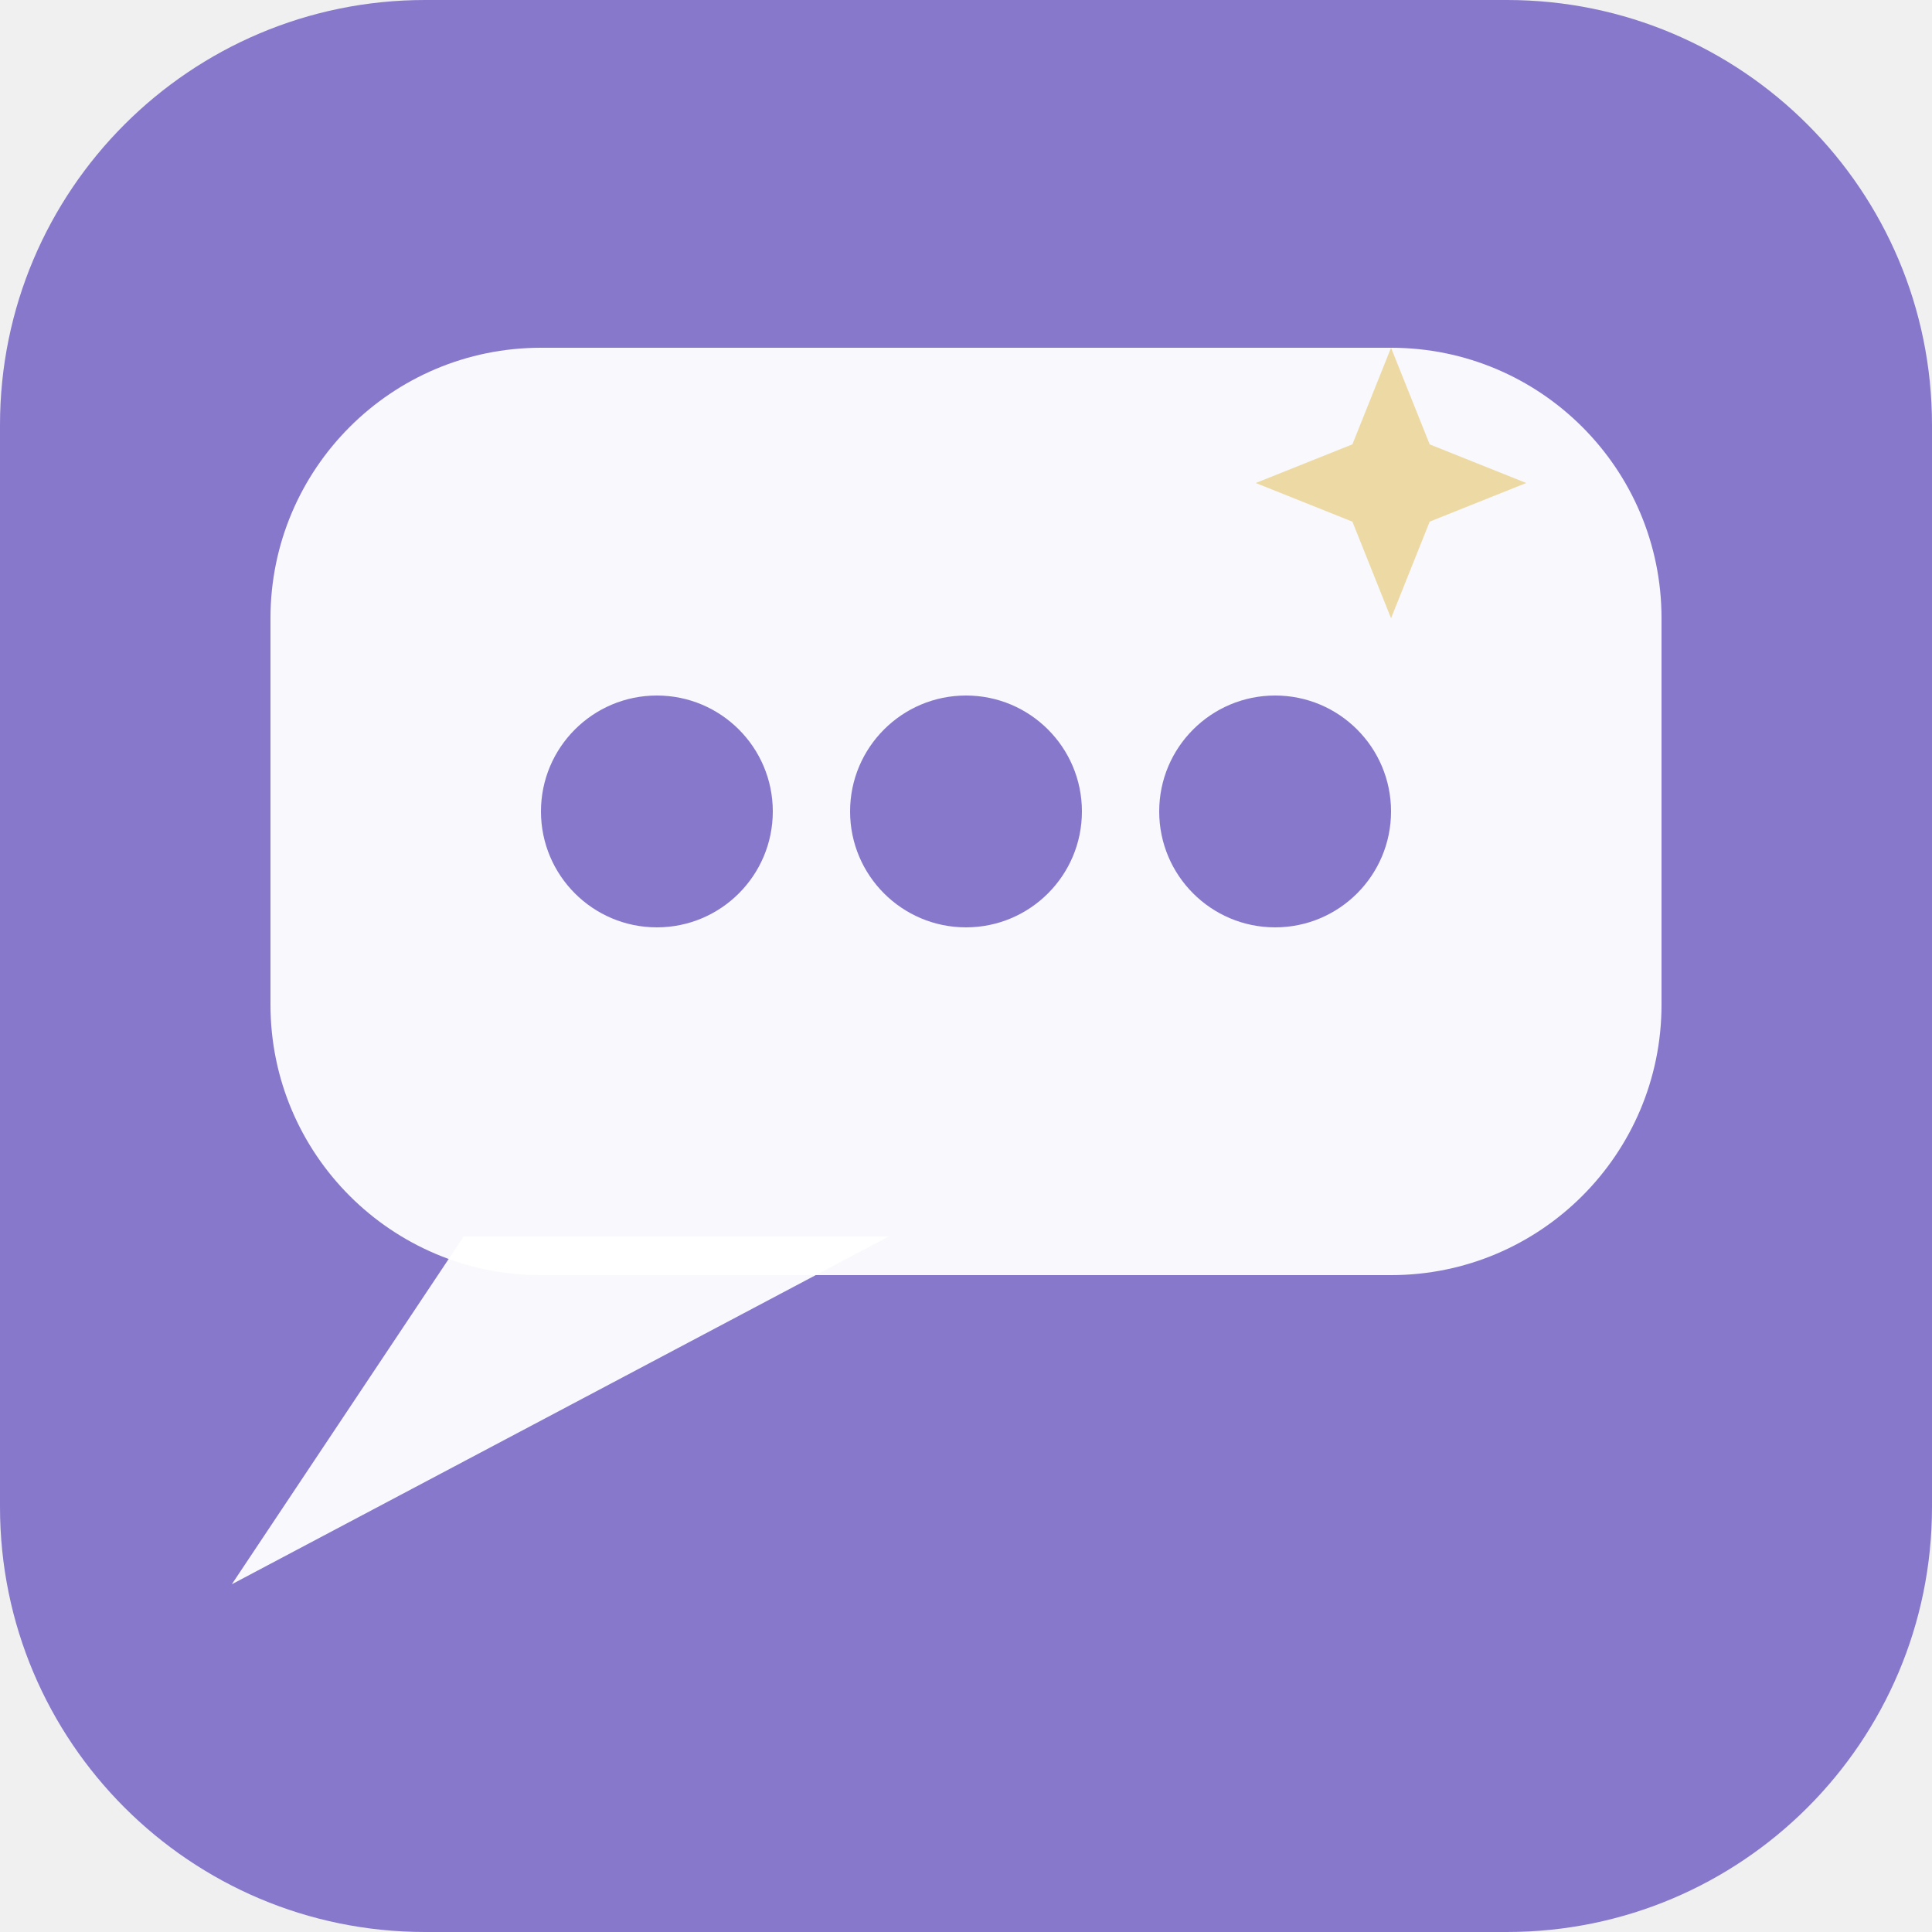
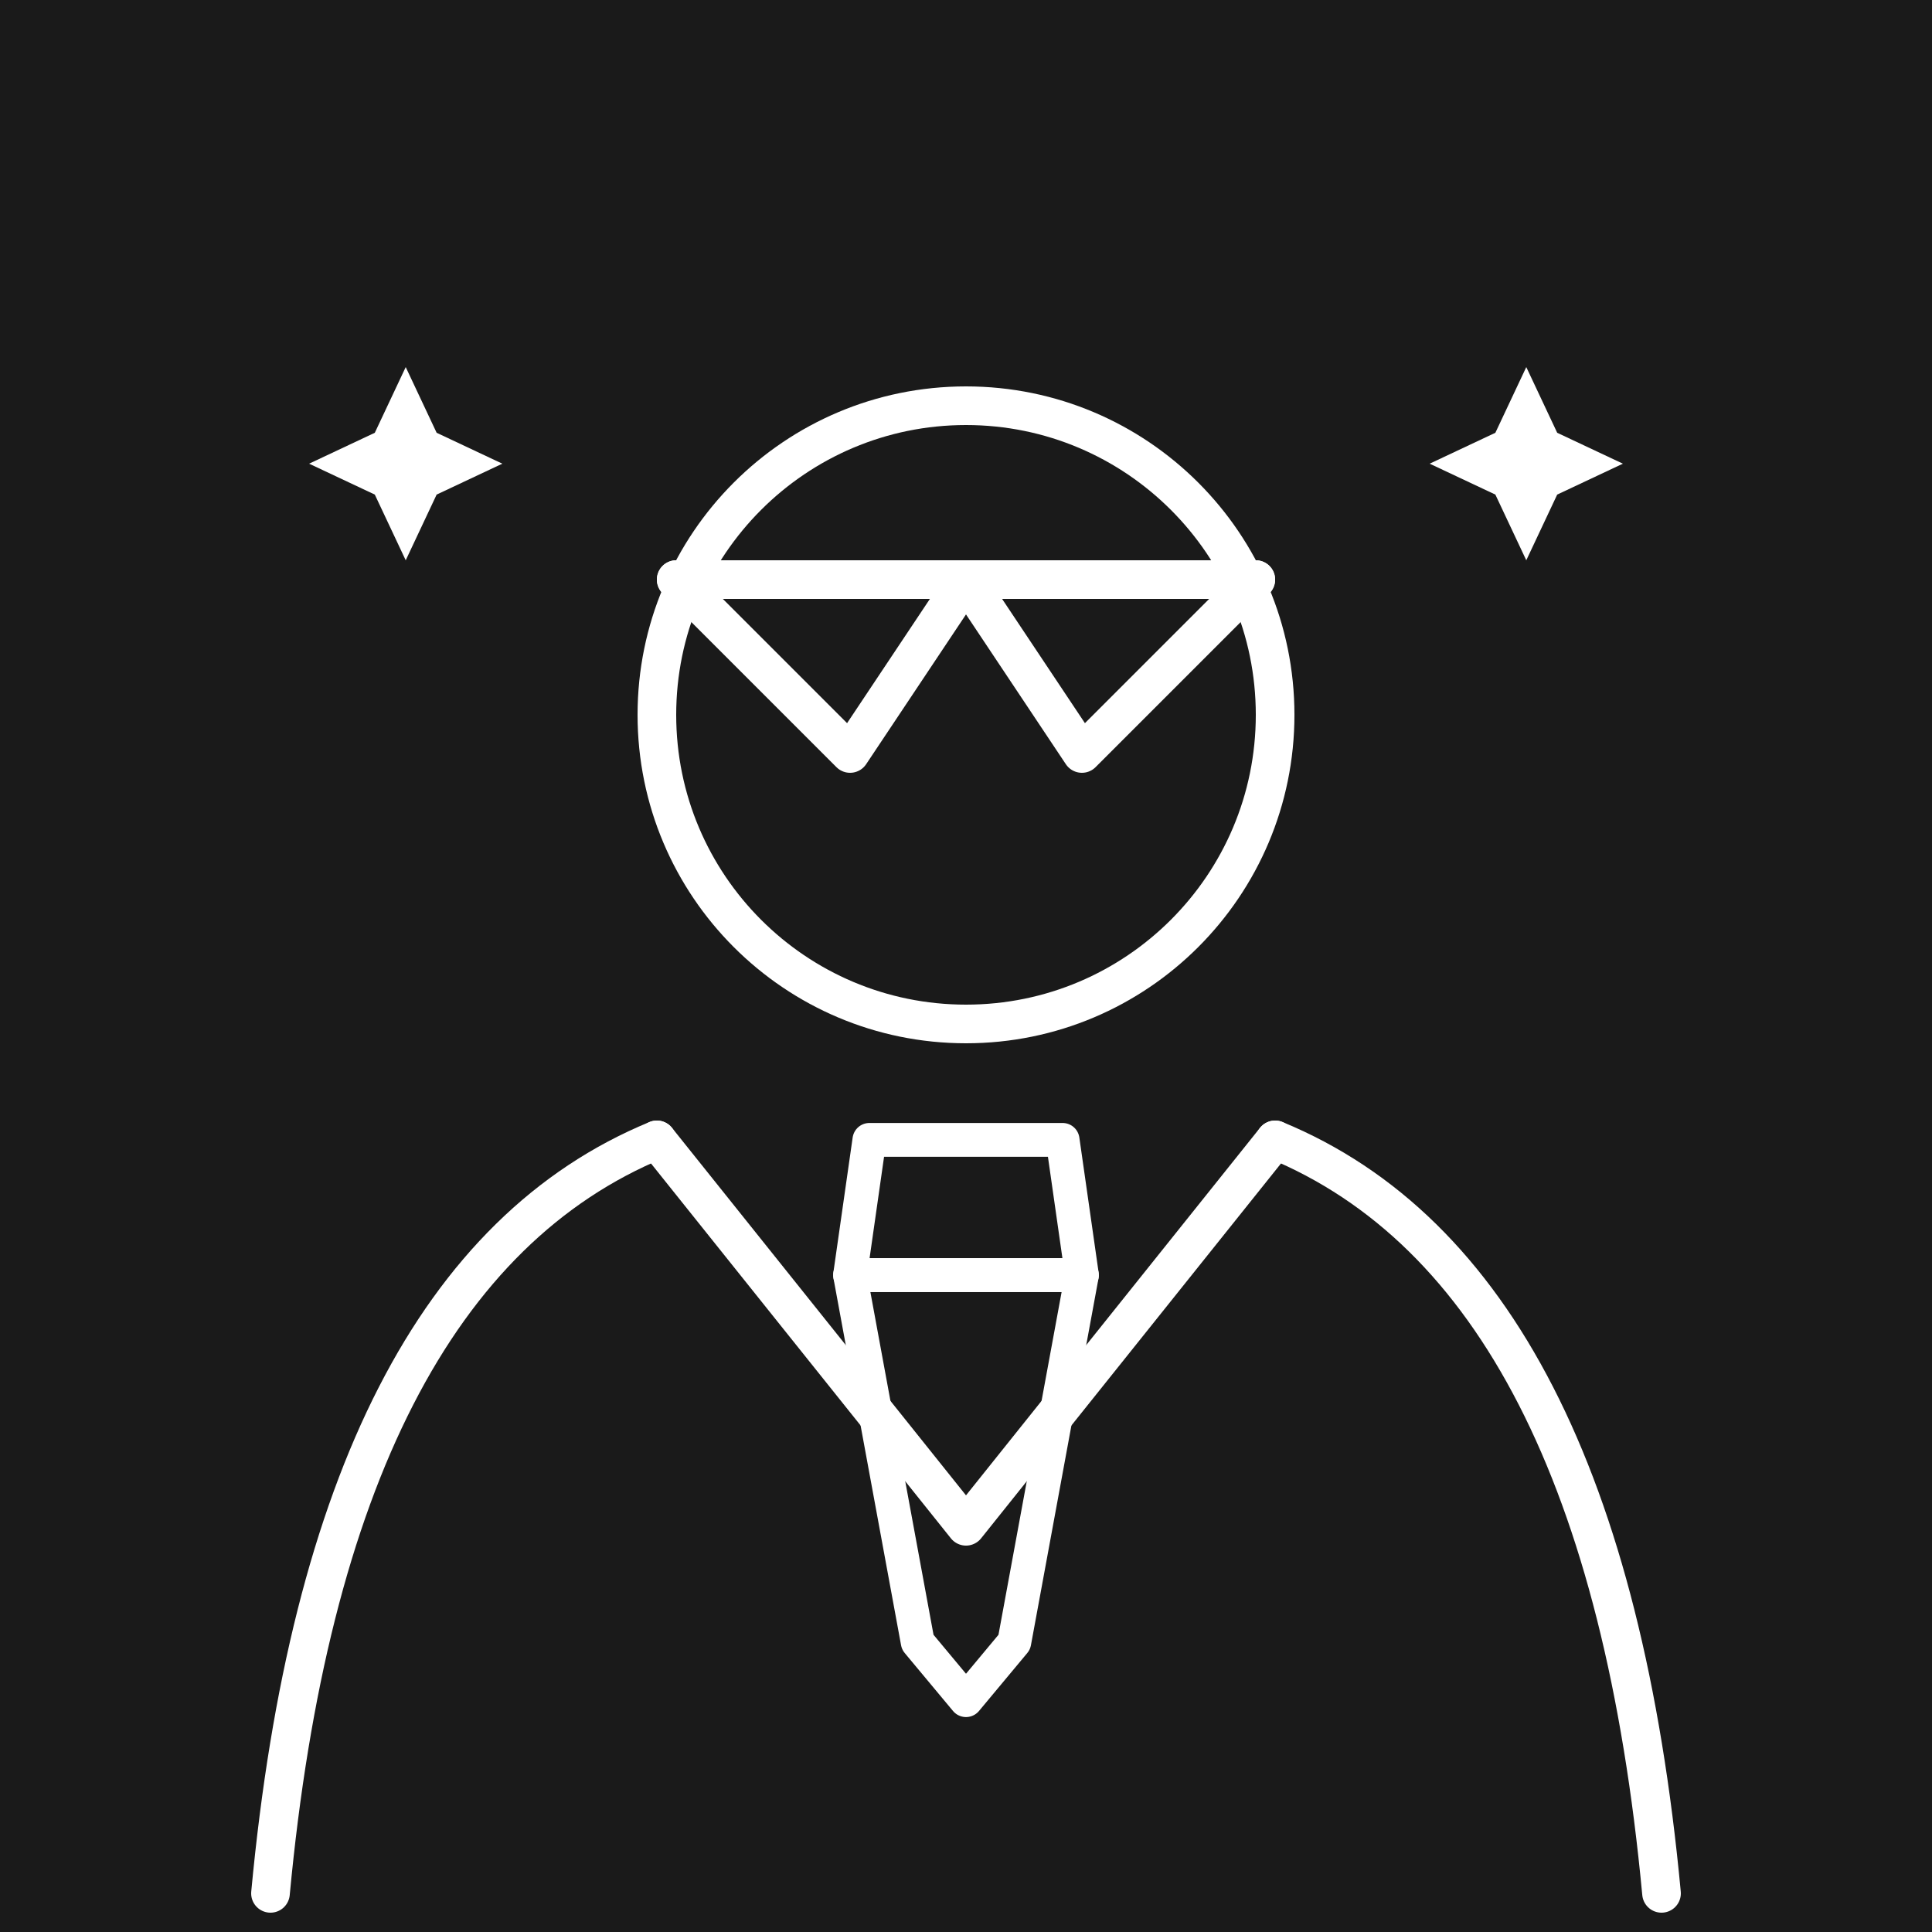
- <svg xmlns="http://www.w3.org/2000/svg" viewBox="0 0 100 100">
-   <rect width="100" height="100" rx="22" fill="#8878cc" />
-   <rect x="14" y="18" width="72" height="48" rx="14" fill="white" opacity=".95" />
-   <polygon points="24,64 12,82 46,64" fill="white" opacity=".95" />
-   <circle cx="34" cy="42" r="6" fill="#8878cc" />
-   <circle cx="50" cy="42" r="6" fill="#8878cc" />
-   <circle cx="66" cy="42" r="6" fill="#8878cc" />
-   <path d="M72 18 l2 5 l5 2 l-5 2 l-2 5 l-2-5 l-5-2 l5-2 z" fill="#ecd9a3" />
+ <svg xmlns="http://www.w3.org/2000/svg" viewBox="0 0 200 200">
+   <rect width="200" height="200" fill="#1A1A1A" />
+   <circle cx="100" cy="74" r="32" fill="none" stroke="white" stroke-width="4" />
+   <line x1="70" y1="60" x2="130" y2="60" stroke="white" stroke-width="4" stroke-linecap="round" />
+   <path d="M 70 60 L 88 78 L 100 60" fill="none" stroke="white" stroke-width="4" stroke-linejoin="round" stroke-linecap="round" />
+   <path d="M 100 60 L 112 78 L 130 60" fill="none" stroke="white" stroke-width="4" stroke-linejoin="round" stroke-linecap="round" />
+   <path d="M 28 196 Q 34 132 68 118" fill="none" stroke="white" stroke-width="4" stroke-linecap="round" />
+   <path d="M 172 196 Q 166 132 132 118" fill="none" stroke="white" stroke-width="4" stroke-linecap="round" />
+   <path d="M 68 118 L 100 158 L 132 118" fill="none" stroke="white" stroke-width="4" stroke-linejoin="round" stroke-linecap="round" />
+   <path d="M 90 118 L 110 118 L 112 132 L 88 132 Z" fill="none" stroke="white" stroke-width="3.5" stroke-linejoin="round" />
+   <path d="M 88 132 L 112 132 L 105 170 L 100 176 L 95 170 Z" fill="none" stroke="white" stroke-width="3.5" stroke-linejoin="round" />
+   <path d="M 158 38 L 161.2 44.8 L 168 48 L 161.2 51.2 L 158 58 L 154.8 51.2 L 148 48 L 154.8 44.8 Z" fill="white" />
+   <path d="M 42 38 L 45.2 44.8 L 52 48 L 45.2 51.2 L 42 58 L 38.8 51.2 L 32 48 L 38.8 44.8 Z" fill="white" />
</svg>
